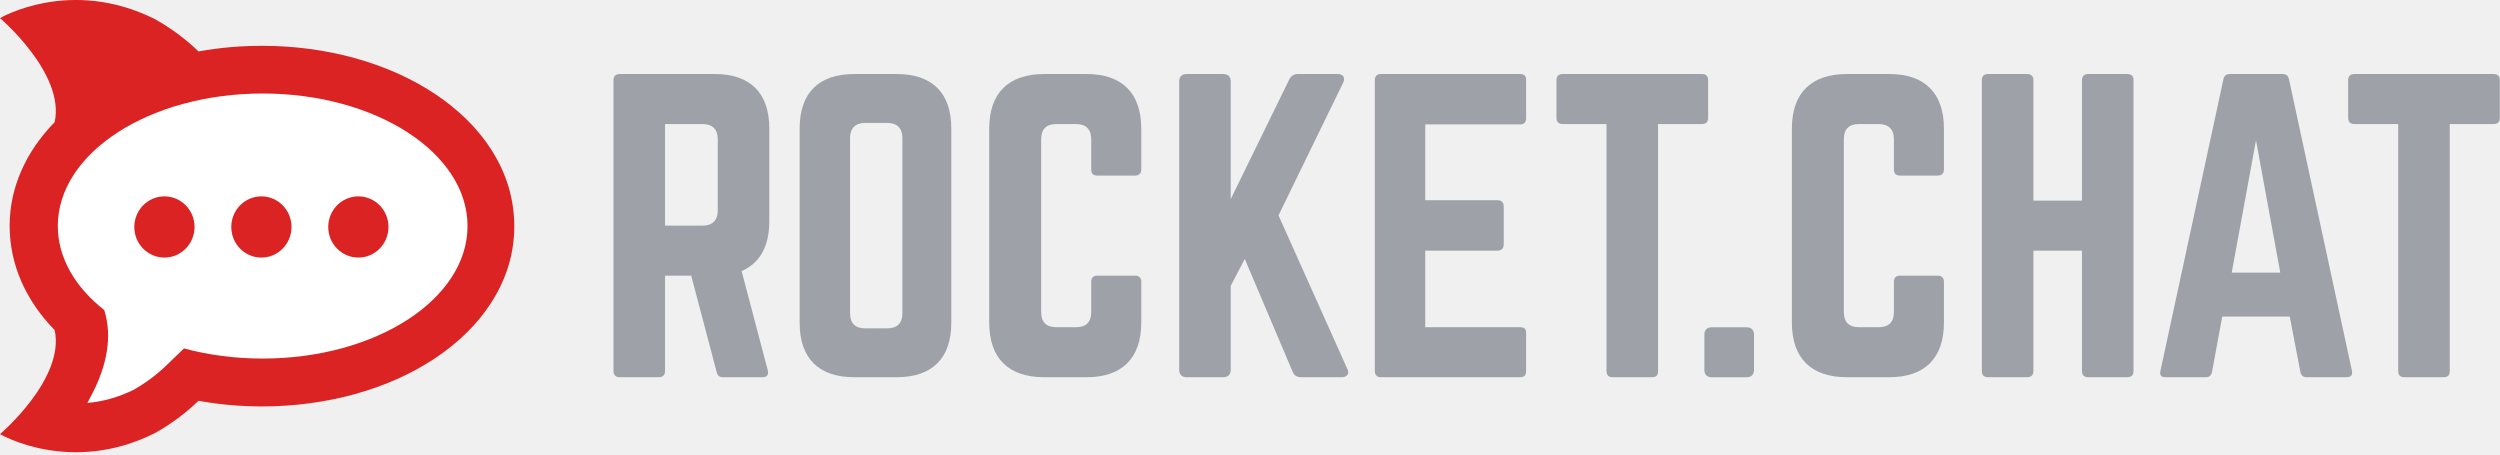
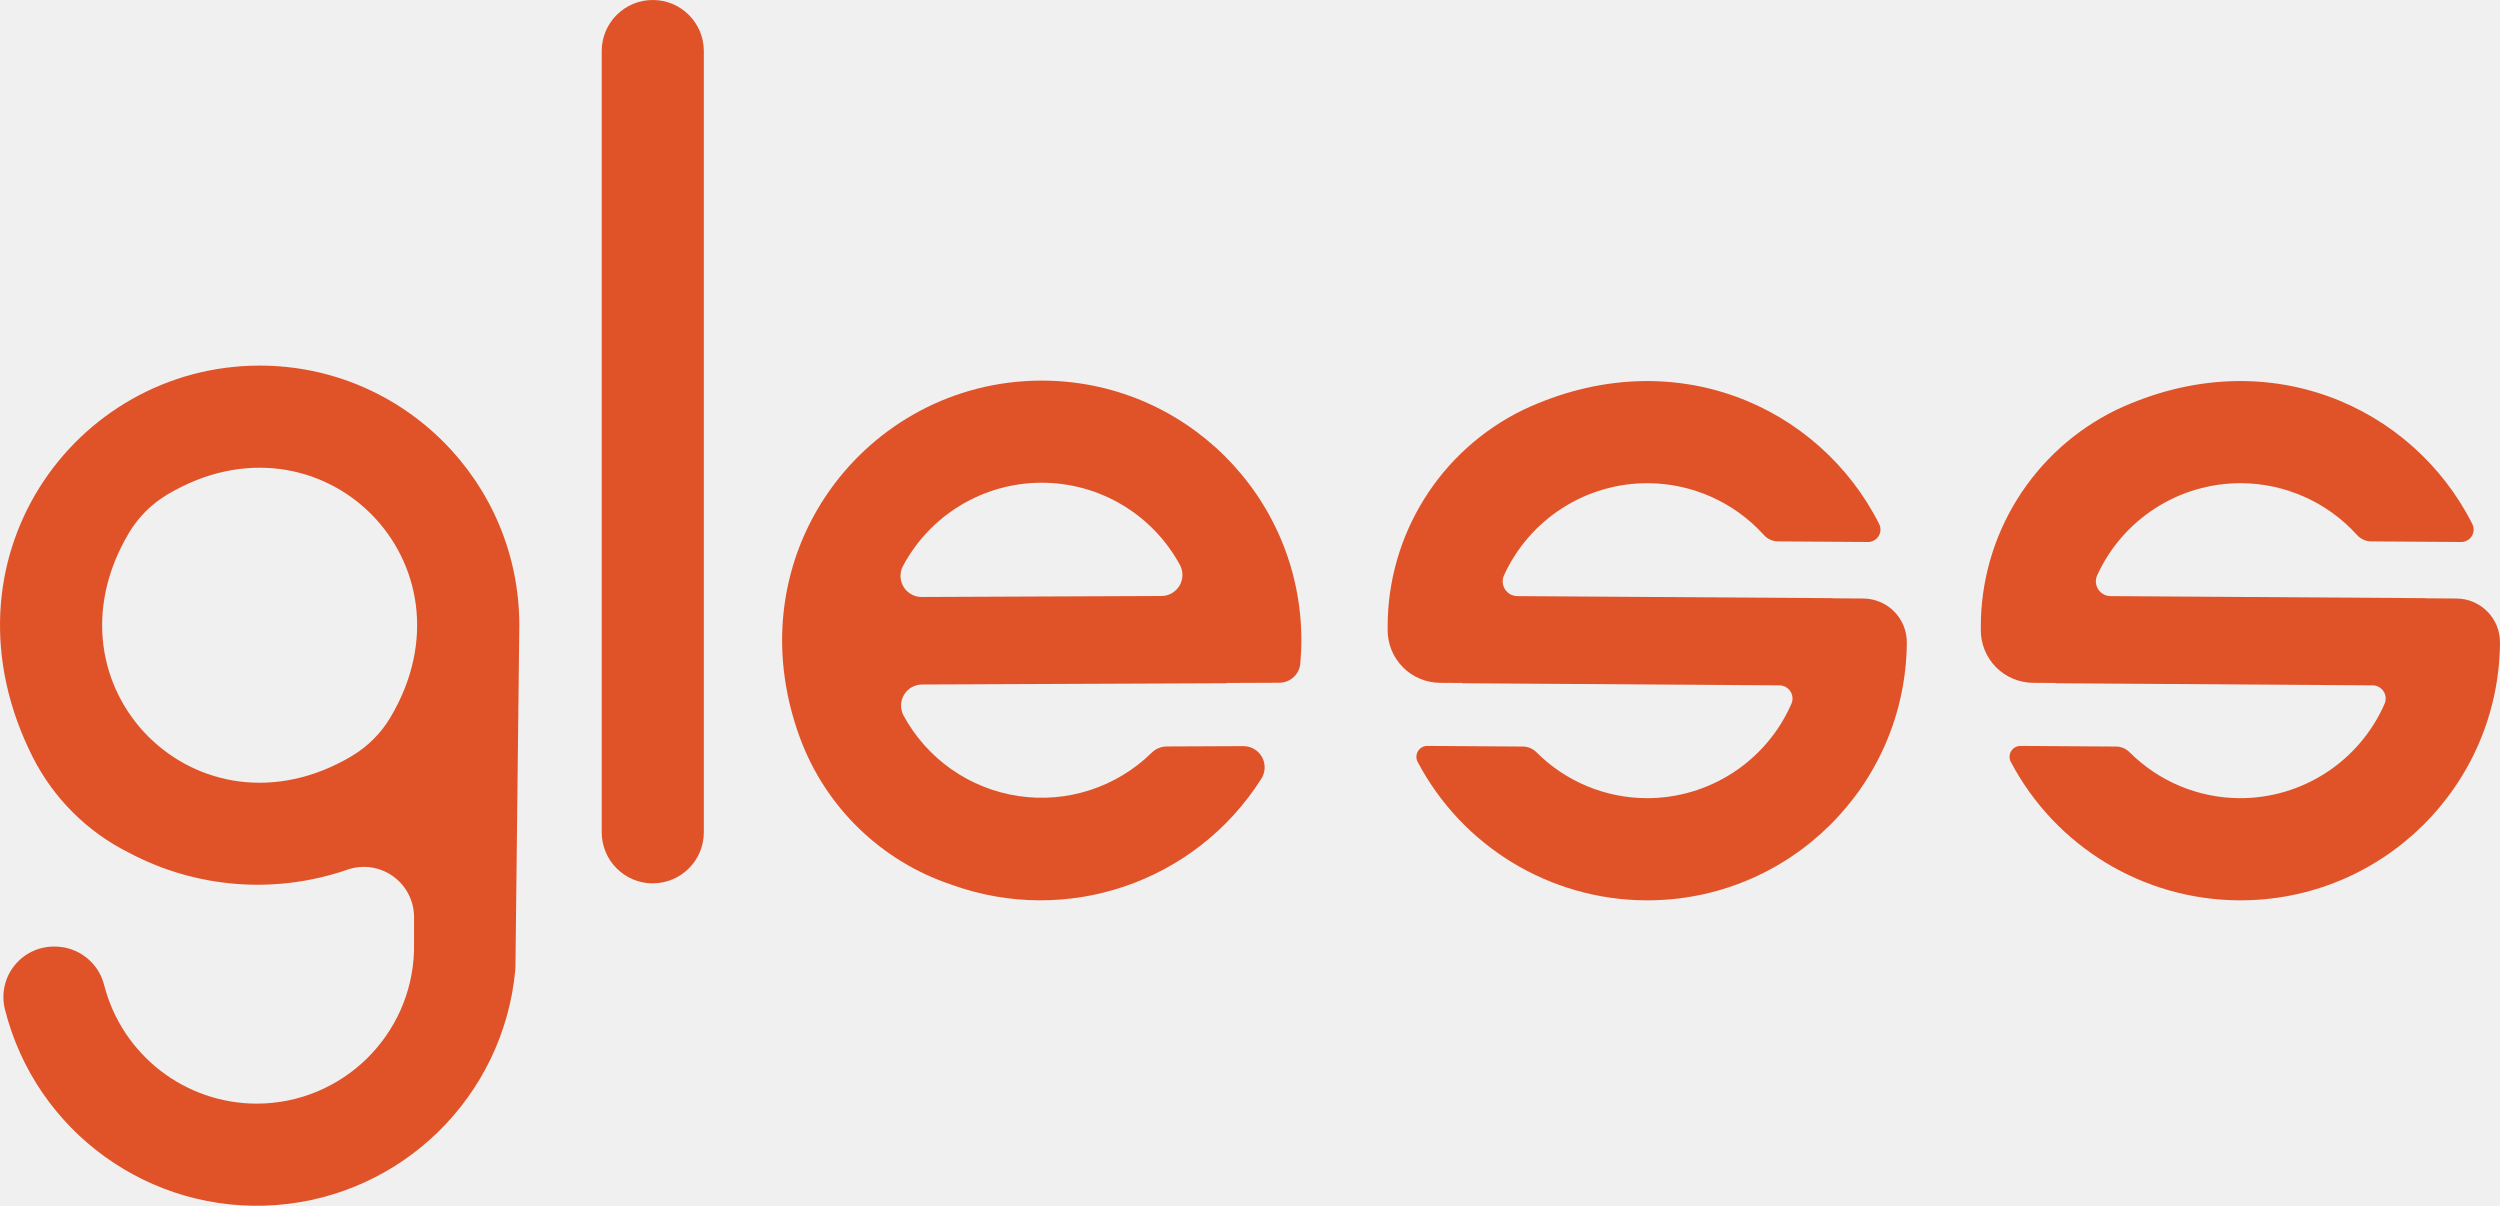
- <svg xmlns="http://www.w3.org/2000/svg" height="182" viewBox="0 0 1000 182" width="1000">
-   <g fill="none" fill-rule="evenodd">
-     <g fill="#9ea2a8" fill-rule="nonzero" transform="translate(245.1547 29.58178)">
-       <path d="m62.572 58.849c0 10.158-3.791 16.829-11.071 20.011l10.466 39.721c.454 1.823-.454 2.728-2.124 2.728h-15.775c-1.516 0-2.273-.756-2.578-2.123l-10.163-38.506h-10.466v38.206c0 1.518-.908 2.423-2.427 2.423h-15.775c-1.516 0-2.427-.91-2.427-2.423v-116.436c0-1.515.911-2.425 2.427-2.425h38.071c14.257 0 21.842 7.581 21.842 21.831zm-26.695 1.818c3.943 0 6.067-2.123 6.067-6.063v-28.502c0-3.941-2.124-6.061-6.067-6.061h-15.016v40.629z" />
-       <path d="m74.698 21.855c0-14.25 7.583-21.831 21.842-21.831h16.989c14.257 0 21.842 7.581 21.842 21.831v77.622c0 14.247-7.585 21.829-21.842 21.829h-16.989c-14.259 0-21.842-7.581-21.842-21.829zm35.037 79.894c3.943 0 6.067-1.972 6.067-6.063v-70.039c0-3.941-2.124-6.063-6.067-6.063h-8.796c-3.943 0-6.067 2.123-6.067 6.063v70.041c0 4.09 2.124 6.061 6.067 6.061z" />
-       <path d="m211.352 38.228c0 1.518-.911 2.425-2.424 2.425h-15.168c-1.67 0-2.427-.908-2.427-2.425v-12.127c0-3.941-2.122-6.061-6.064-6.061h-7.888c-4.094 0-6.067 2.12-6.067 6.061v69.136c0 4.092 2.122 6.059 6.067 6.059h7.888c3.943 0 6.064-1.969 6.064-6.059v-12.132c0-1.518.757-2.425 2.427-2.425h15.168c1.521 0 2.424.908 2.424 2.425v16.375c0 14.247-7.736 21.829-21.84 21.829h-16.989c-14.257 0-21.993-7.581-21.993-21.829v-77.625c0-14.25 7.736-21.831 21.993-21.831h16.989c14.106 0 21.84 7.581 21.84 21.831z" />
-       <path d="m275.353 121.308c-1.824 0-2.881-.756-3.491-2.272l-19.108-45.028-5.615 10.765v33.502c0 1.972-1.06 3.033-3.032 3.033h-14.562c-1.973 0-3.034-1.061-3.034-3.033v-115.218c0-1.969 1.062-3.033 3.034-3.033h14.562c1.97 0 3.032 1.061 3.032 3.033v46.997l23.358-47.756c.759-1.515 1.824-2.274 3.491-2.274h15.924c2.275 0 3.186 1.518 2.122 3.638l-25.782 52.91 27.45 61.25c1.062 1.972.151 3.487-2.273 3.487z" />
-       <path d="m365.294 17.612c0 1.515-.608 2.577-2.427 2.577h-37.92v30.32h28.97c1.521 0 2.427.91 2.427 2.577v15.009c0 1.669-.911 2.579-2.427 2.579h-28.97v30.622h37.92c1.824 0 2.427.759 2.427 2.425v15.162c0 1.515-.608 2.421-2.427 2.421h-55.817c-1.367 0-2.278-.91-2.278-2.421v-116.433c0-1.515.911-2.425 2.278-2.425h55.817c1.824 0 2.427.91 2.427 2.425z" />
-       <path d="m435.666.024c1.667 0 2.427.91 2.427 2.425v15.162c0 1.515-.759 2.425-2.427 2.425h-17.594v98.846c0 1.667-.757 2.421-2.424 2.421h-15.775c-1.521 0-2.427-.754-2.427-2.421v-98.846h-17.592c-1.521 0-2.427-.91-2.427-2.425v-15.162c0-1.515.911-2.425 2.427-2.425z" />
-       <path d="m436.586 104.357c0-1.972 1.062-3.031 3.034-3.031h13.803c1.973 0 3.032 1.059 3.032 3.031v13.945c0 1.974-1.06 3.033-3.032 3.033h-13.803c-1.973 0-3.034-1.059-3.034-3.033z" />
-       <path d="m532.423 38.228c0 1.518-.913 2.425-2.427 2.425h-15.168c-1.667 0-2.424-.908-2.424-2.425v-12.127c0-3.941-2.122-6.061-6.064-6.061h-7.888c-4.096 0-6.067 2.12-6.067 6.061v69.136c0 4.092 2.122 6.059 6.067 6.059h7.888c3.943 0 6.064-1.969 6.064-6.059v-12.132c0-1.518.757-2.425 2.424-2.425h15.168c1.521 0 2.427.908 2.427 2.425v16.375c0 14.247-7.736 21.829-21.842 21.829h-16.989c-14.257 0-21.993-7.581-21.993-21.829v-77.625c0-14.25 7.736-21.831 21.993-21.831h16.989c14.108 0 21.842 7.581 21.842 21.831z" />
-       <path d="m587.627 2.45c0-1.515.908-2.425 2.424-2.425h15.622c1.821 0 2.576.91 2.576 2.425v116.433c0 1.515-.757 2.421-2.576 2.421h-15.622c-1.521 0-2.424-.91-2.424-2.421v-48.21h-19.415v48.212c0 1.518-.911 2.423-2.427 2.423h-15.619c-1.824 0-2.58-.91-2.58-2.423v-116.436c0-1.515.757-2.425 2.58-2.425h15.619c1.521 0 2.427.91 2.427 2.425v48.21h19.415z" />
-       <path d="m677.417 121.308c-1.365 0-2.122-.756-2.427-2.123l-4.245-22.131h-27l-4.092 22.131c-.305 1.366-1.062 2.123-2.427 2.123h-16.227c-1.667 0-2.427-.91-1.975-2.577l25.179-116.585c.305-1.515 1.213-2.123 2.578-2.123h21.085c1.365 0 2.275.608 2.578 2.123l25.179 116.585c.305 1.667-.303 2.577-2.122 2.577zm-20.175-94.754-9.706 52.91h19.415z" />
-       <path d="m752.339.024c1.667 0 2.427.91 2.427 2.425v15.162c0 1.515-.759 2.425-2.427 2.425h-17.592v98.846c0 1.667-.759 2.421-2.427 2.421h-15.775c-1.516 0-2.424-.754-2.424-2.421v-98.846h-17.592c-1.518 0-2.424-.91-2.424-2.425v-15.162c0-1.515.911-2.425 2.424-2.425z" />
+ <svg xmlns="http://www.w3.org/2000/svg" width="243.271" height="117.331" viewBox="0 0 243.271 117.331">
+   <defs>
+     <style>
+       .cls-1 {
+         fill: #e05329;
+       }
+ 
+       .cls-2 {
+         clip-path: url(#clip-path);
+       }
+     </style>
+     <clipPath id="clip-path">
+       <path id="Pfad_25" data-name="Pfad 25" class="cls-1" d="M0,43.086H243.271V-74.244H0Z" transform="translate(0 74.244)" />
+     </clipPath>
+   </defs>
+   <g id="Symbol_3_1" data-name="Symbol 3 – 1" transform="translate(-58.729 -145.919)">
+     <g id="Gruppe_25" data-name="Gruppe 25" class="cls-2" transform="translate(58.729 145.919)">
+       <g id="Gruppe_20" data-name="Gruppe 20" transform="translate(58.552 0)">
+         <path id="Pfad_20" data-name="Pfad 20" class="cls-1" d="M1.825,31.564h0A4.968,4.968,0,0,0,6.793,26.6V-49.421A4.967,4.967,0,0,0,1.825-54.39a4.968,4.968,0,0,0-4.969,4.969V26.6a4.969,4.969,0,0,0,4.969,4.969" transform="translate(3.144 54.39)" />
+       </g>
+       <g id="Gruppe_21" data-name="Gruppe 21" transform="translate(76.105 37.036)">
+         <path id="Pfad_21" data-name="Pfad 21" class="cls-1" d="M4.992,7.732A2.05,2.05,0,0,1,3.146,4.748a15.3,15.3,0,0,1,26.976-.112,2.05,2.05,0,0,1-1.821,3ZM16.558-13.323C-.423-13.252-13.421,3.557-6.875,21.41A23.721,23.721,0,0,0,7.871,35.726a25.438,25.438,0,0,0,30.156-10.3,2.064,2.064,0,0,0-1.737-3.181l-7.477.032a2.117,2.117,0,0,0-1.467.624A15.278,15.278,0,0,1,3.206,19.249a2.051,2.051,0,0,1,1.822-3l29.6-.123,0-.028,5.152-.021a2.051,2.051,0,0,0,2.042-1.846c.073-.789.111-1.587.106-2.4A25.266,25.266,0,0,0,16.558-13.323" transform="translate(8.601 13.323)" />
+       </g>
+       <g id="Gruppe_22" data-name="Gruppe 22" transform="translate(0 35.576)">
+         <path id="Pfad_22" data-name="Pfad 22" class="cls-1" d="M12.58,13.947C-2.41,22.879-18.058,7.231-9.126-7.759A10.749,10.749,0,0,1-5.4-11.484C9.588-20.416,25.237-4.767,16.3,10.222a10.749,10.749,0,0,1-3.725,3.725M3.589-24.033c-18.073,0-31.714,18.975-22.085,38.089a21,21,0,0,0,9.352,9.305A26.723,26.723,0,0,0,12.1,25.025a4.887,4.887,0,0,1,6.513,4.619v3.213A15.335,15.335,0,0,1,3.309,47.784a15.351,15.351,0,0,1-14.841-11.5A4.954,4.954,0,0,0-16.3,32.5h-.126A4.91,4.91,0,0,0-21.2,38.6a25.265,25.265,0,0,0,49.659-3.758c.014-.152.021-.307.022-.46l.376-33.149A25.266,25.266,0,0,0,3.589-24.033" transform="translate(21.677 24.033)" />
+       </g>
+       <g id="Gruppe_23" data-name="Gruppe 23" transform="translate(192.747 37.08)">
+         <path id="Pfad_23" data-name="Pfad 23" class="cls-1" d="M15.9,7.763V7.749l-30.668-.2a1.434,1.434,0,0,1-1.32-2A15.33,15.33,0,0,1-2.042-3.438,15.288,15.288,0,0,1,9.2,1.594a1.87,1.87,0,0,0,1.369.632l8.774.058A1.21,1.21,0,0,0,20.426.527C14.639-10.948.357-17.424-14.215-10.575A23.46,23.46,0,0,0-27.4,10.614V10.8a5.121,5.121,0,0,0,5.078,5.187l2.206.014v.028l30.834.205a1.282,1.282,0,0,1,1.179,1.778,15.337,15.337,0,0,1-14.139,9.2,15.249,15.249,0,0,1-10.672-4.46,1.883,1.883,0,0,0-1.31-.564l-9.318-.062a1.06,1.06,0,0,0-.934,1.563A25.251,25.251,0,0,0-2.312,37.153a25.264,25.264,0,0,0,25.432-25.1A4.26,4.26,0,0,0,18.9,7.784Z" transform="translate(27.403 13.377)" />
+       </g>
+       <g id="Gruppe_24" data-name="Gruppe 24" transform="translate(135.027 37.08)">
+         <path id="Pfad_24" data-name="Pfad 24" class="cls-1" d="M15.9,7.763V7.749l-30.668-.2a1.434,1.434,0,0,1-1.32-2A15.33,15.33,0,0,1-2.042-3.438,15.291,15.291,0,0,1,9.2,1.594a1.87,1.87,0,0,0,1.369.632l8.774.058A1.21,1.21,0,0,0,20.426.527C14.639-10.948.357-17.424-14.215-10.575A23.46,23.46,0,0,0-27.4,10.614V10.8a5.121,5.121,0,0,0,5.078,5.187l2.206.014v.028l30.834.205a1.282,1.282,0,0,1,1.179,1.778,15.337,15.337,0,0,1-14.139,9.2,15.249,15.249,0,0,1-10.672-4.46,1.883,1.883,0,0,0-1.31-.564l-9.318-.062a1.06,1.06,0,0,0-.934,1.563A25.251,25.251,0,0,0-2.312,37.153a25.264,25.264,0,0,0,25.432-25.1A4.26,4.26,0,0,0,18.9,7.784Z" transform="translate(27.403 13.377)" />
+       </g>
    </g>
-     <path d="m180.33 70.211.004.006c-.001-.001-.001-.002-.002-.003-.001-.001-.001-.002-.002-.003zm-118.376-62.567c6.339 3.521 12.33 7.975 17.447 12.926 8.248-1.494 16.753-2.247 25.382-2.247 25.829 0 50.318 6.776 68.95 19.075 9.649 6.373 17.318 13.934 22.792 22.475 6.096 9.518 9.187 19.752 9.187 30.719 0 10.672-3.09 20.911-9.187 30.426-5.474 8.546-13.144 16.104-22.792 22.477-18.632 12.3-43.119 19.071-68.95 19.071-8.628 0-17.131-.753-25.382-2.245-5.119 4.949-11.109 9.405-17.447 12.926-33.868 16.962-61.954.399-61.954.399s26.113-22.169 21.866-41.603c-11.684-11.975-18.014-26.418-18.014-41.741 0-15.035 6.333-29.478 18.014-41.455 4.246-19.429-21.858-41.594-21.866-41.601.008-.005 28.091-16.562 61.954.399z" fill="#db2323" fill-rule="nonzero" />
-     <path d="m41.697 124.026c-11.608-9.148-18.576-20.854-18.576-33.613 0-29.277 36.688-53.011 81.945-53.011 45.257 0 81.945 23.734 81.945 53.011s-36.688 53.011-81.945 53.011c-11.154 0-21.787-1.442-31.48-4.053l-7.086 6.834c-3.85 3.713-8.363 7.073-13.067 9.721-6.235 3.062-12.392 4.732-18.483 5.242.344-.625.66-1.258 1-1.883 7.1-13.079 9.015-24.832 5.746-35.26z" fill="#fff" />
-     <path d="m65.77 103.026c-6.653 0-12.047-5.48-12.047-12.241 0-6.76 5.394-12.241 12.047-12.241 6.653 0 12.047 5.48 12.047 12.241 0 6.76-5.394 12.241-12.047 12.241zm38.786 0c-6.653 0-12.047-5.48-12.047-12.241 0-6.76 5.394-12.241 12.047-12.241 6.653 0 12.047 5.48 12.047 12.241 0 6.76-5.394 12.241-12.047 12.241zm38.786 0c-6.653 0-12.047-5.48-12.047-12.241 0-6.76 5.394-12.241 12.047-12.241 6.653 0 12.047 5.48 12.047 12.241 0 6.76-5.394 12.241-12.047 12.241z" fill="#db2323" fill-rule="nonzero" />
  </g>
</svg>
